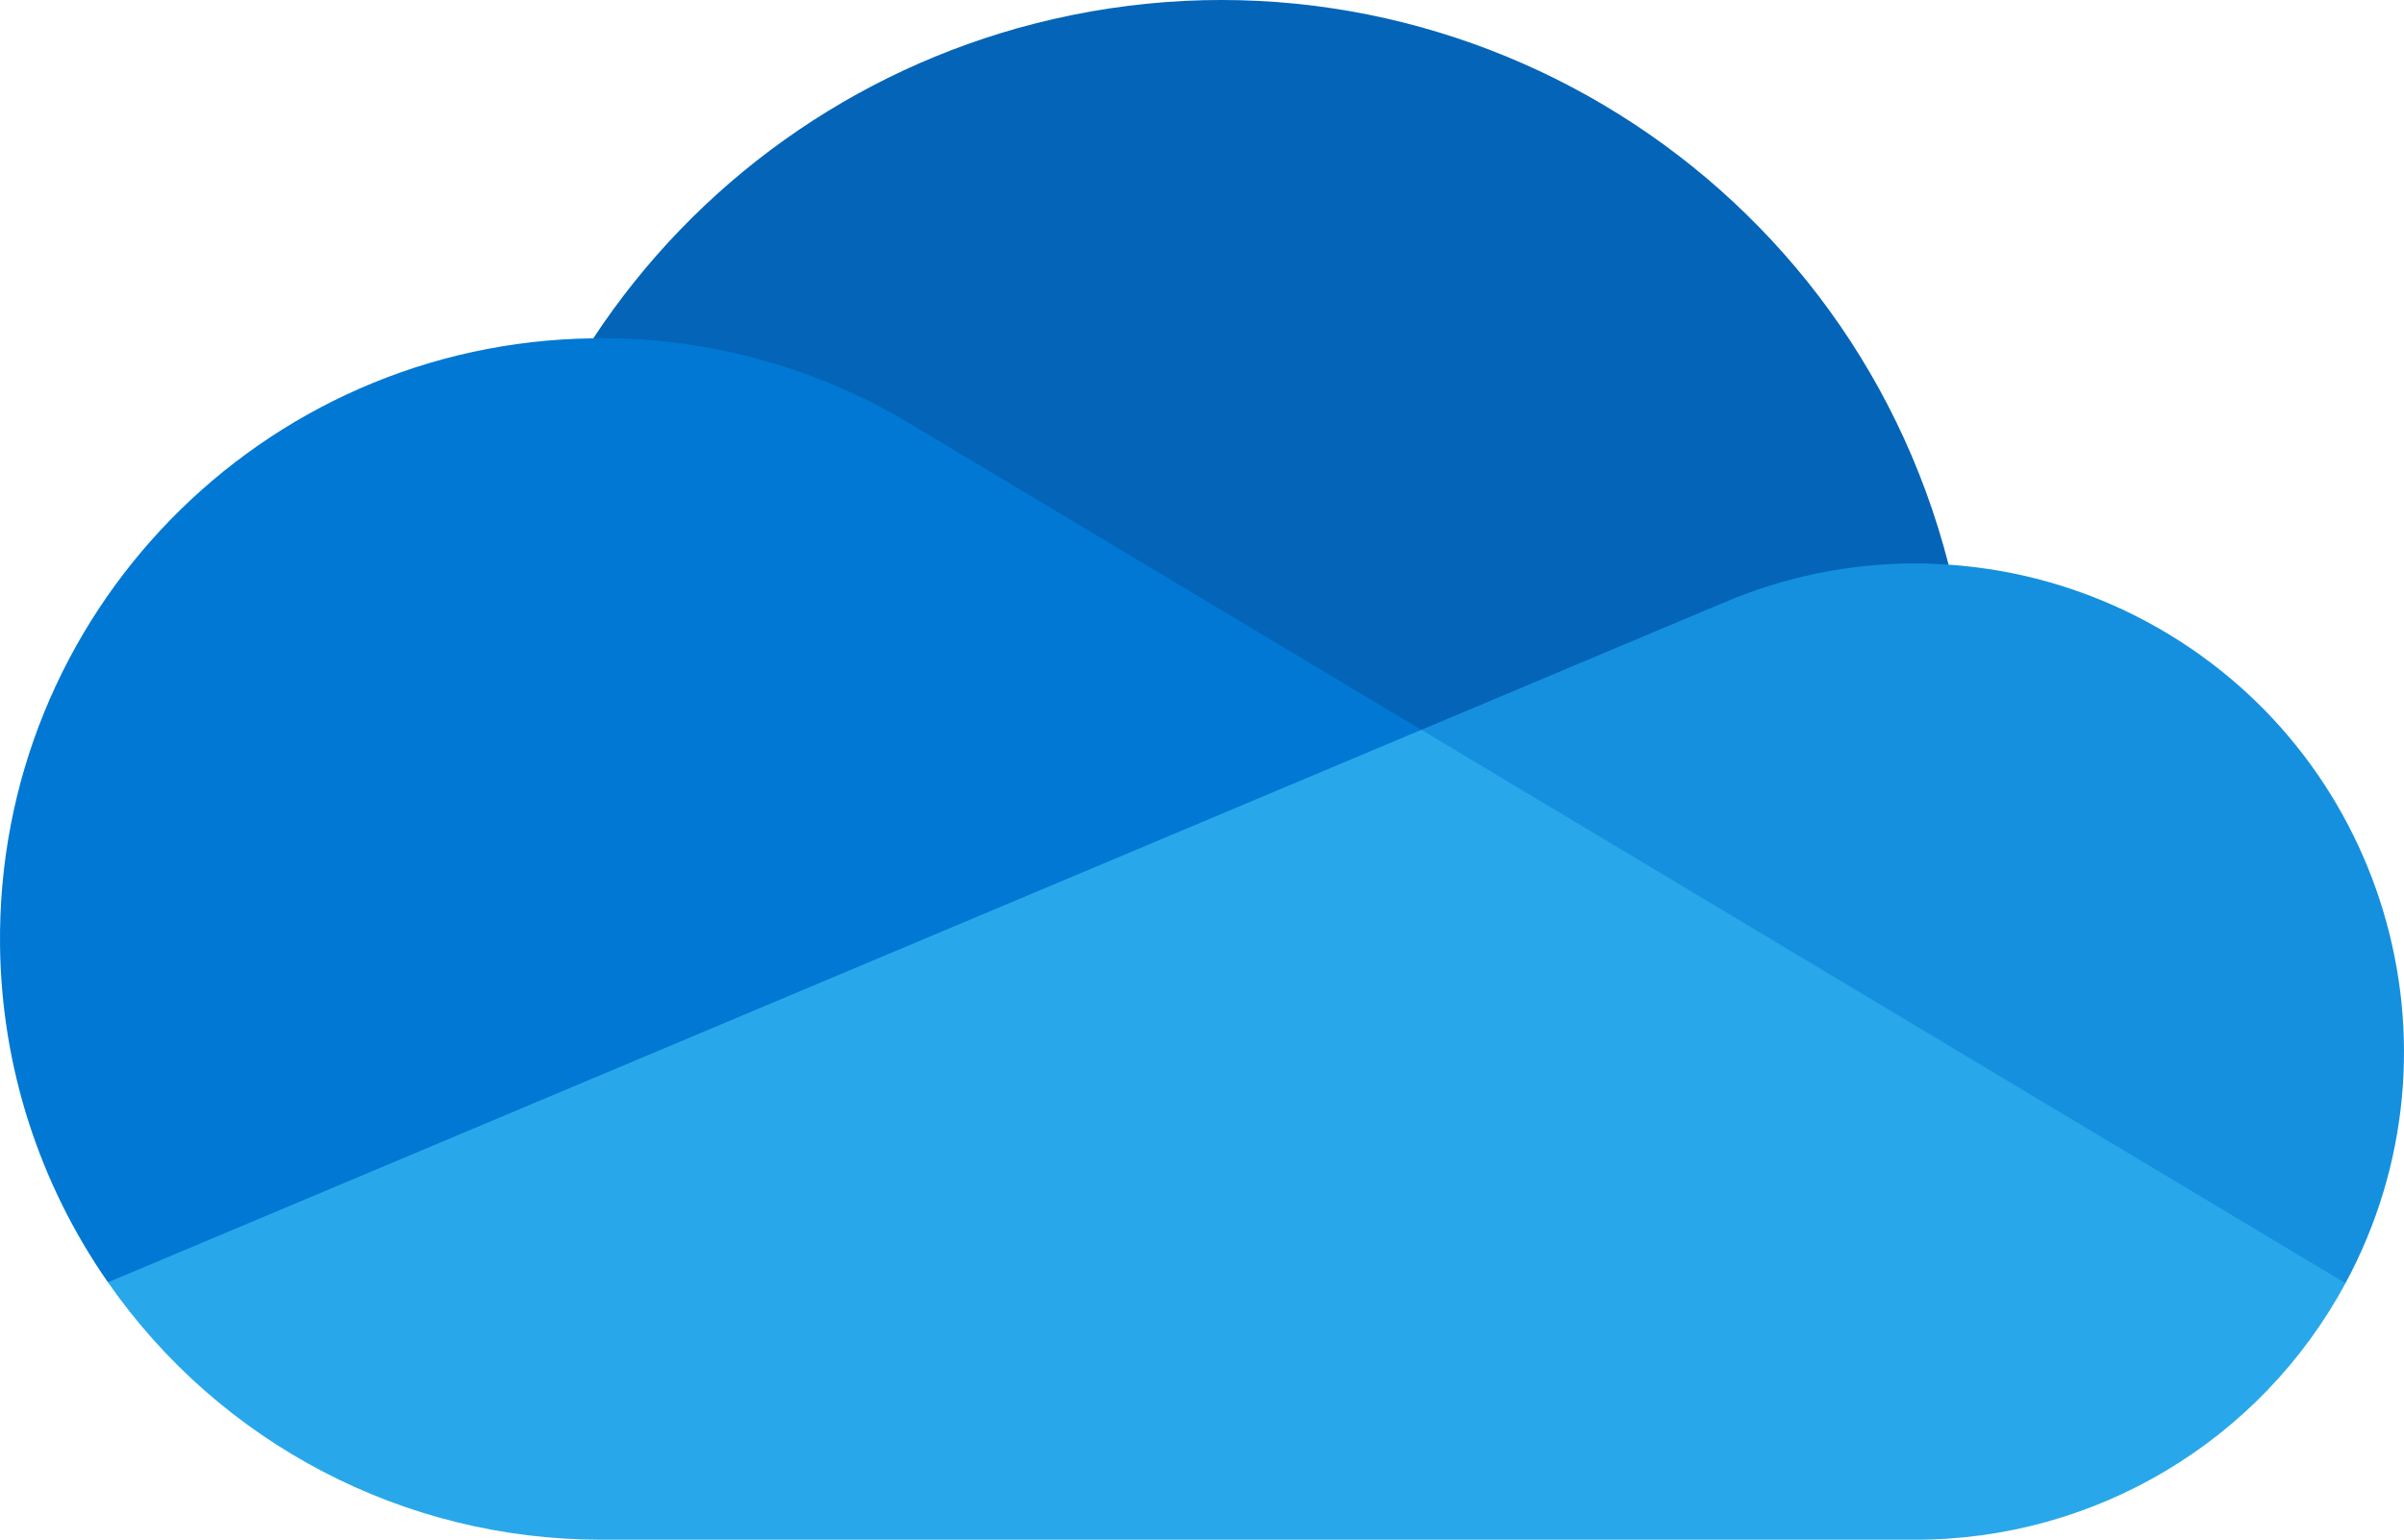
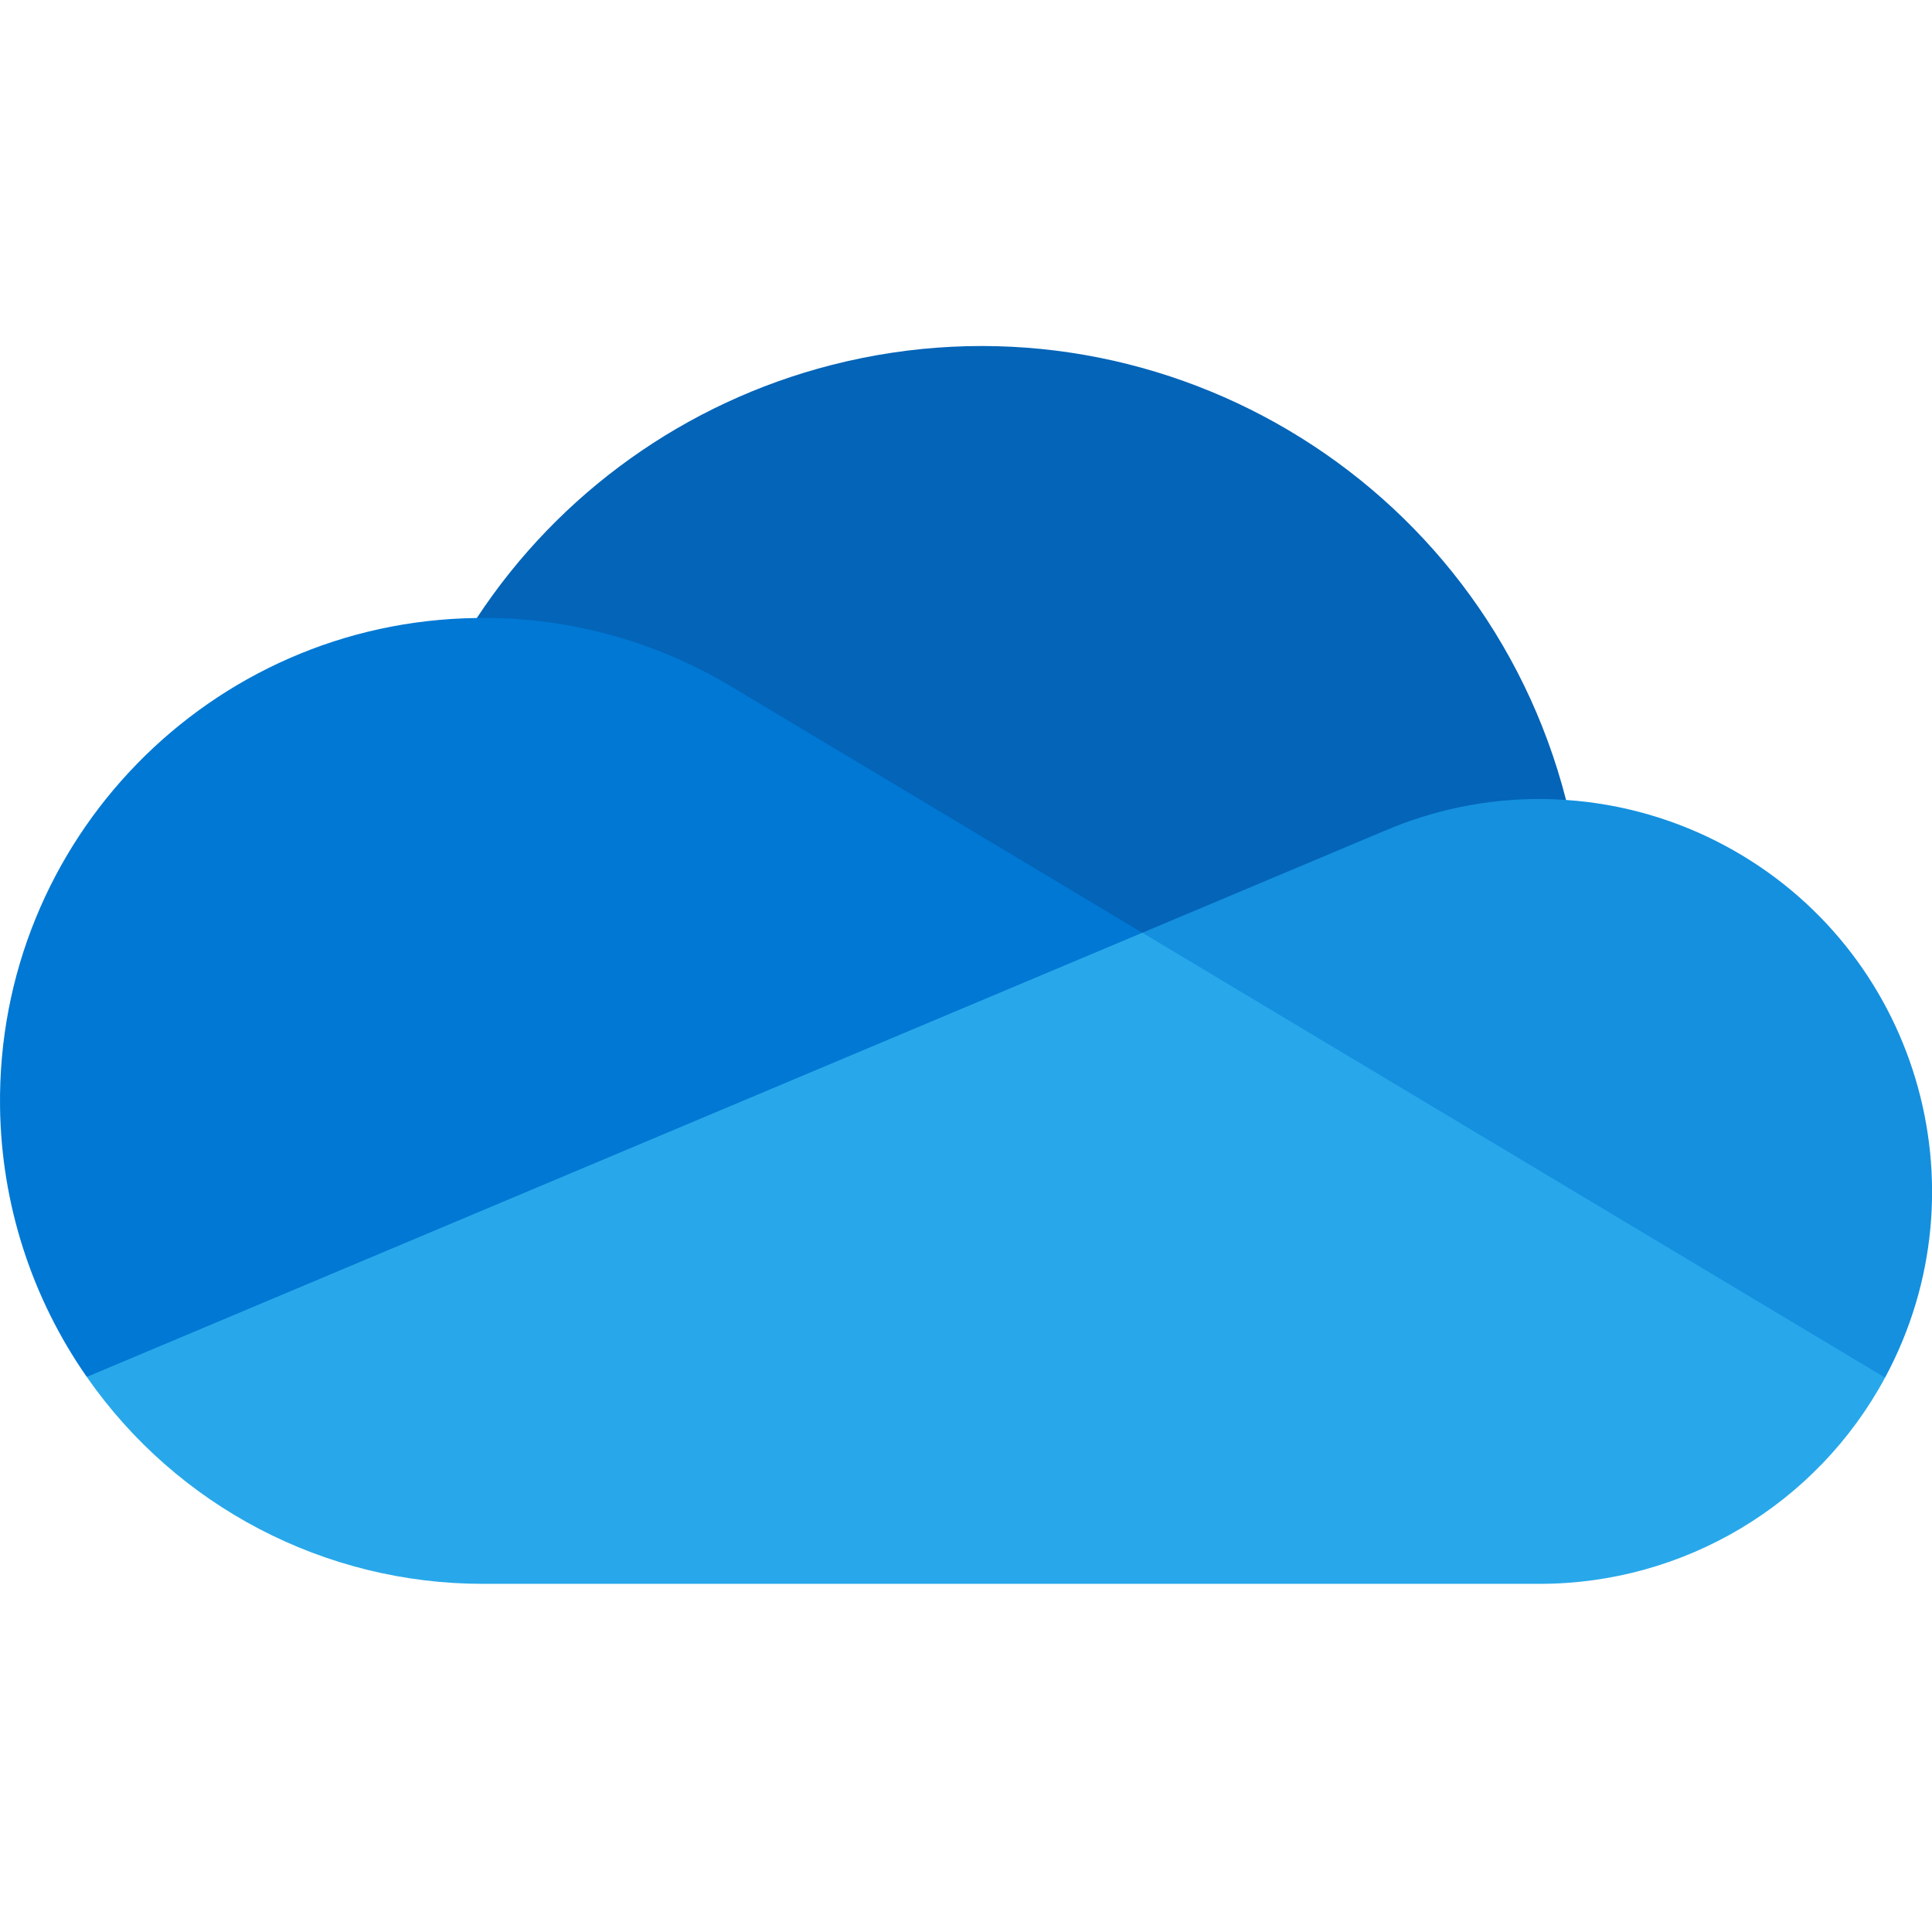
- <svg xmlns="http://www.w3.org/2000/svg" version="1.1" id="Livello_1" x="0px" y="0px" viewBox="0 0 1030.04 659.922" enable-background="new 0 0 1030.04 659.922" xml:space="preserve">
-   <g id="STYLE_COLOR_1_">
-     <path fill="#0364B8" d="M622.292,445.338l212.613-203.327C790.741,69.804,615.338-33.996,443.13,10.168   C365.58,30.056,298.224,78.13,254.209,145.005C257.5,144.922,622.292,445.338,622.292,445.338z" />
-     <path fill="#0078D4" d="M392.776,183.283l-0.01,0.035c-40.626-25.162-87.479-38.462-135.267-38.397   c-1.104,0-2.189,0.07-3.291,0.083C112.064,146.765-1.74,263.423,0.02,405.567c0.638,51.562,16.749,101.743,46.244,144.04   l318.528-39.894l244.209-196.915L392.776,183.283z" />
-     <path fill="#1490DF" d="M834.905,242.012c-4.674-0.312-9.371-0.528-14.123-0.528c-28.523-0.028-56.749,5.798-82.93,17.117   l-0.006-0.022l-128.844,54.22l142.041,175.456l253.934,61.728c54.799-101.732,16.752-228.625-84.98-283.424   c-26.287-14.16-55.301-22.529-85.091-24.546V242.012z" />
-     <path fill="#28A8EA" d="M46.264,549.607C94.359,618.756,173.27,659.966,257.5,659.922h563.281   c76.946,0.022,147.691-42.202,184.195-109.937L609.001,312.798L46.264,549.607z" />
+ <svg xmlns="http://www.w3.org/2000/svg" height="1030" width="1030" xml:space="preserve" enable-background="new 0 0 1030.04 659.922" viewBox="0 0 1030 1030" y="0px" x="0px" id="Livello_1" version="1.1">
+   <defs id="defs76" />
+   <g transform="translate(1.4182708e-4,184.4695)" id="STYLE_COLOR_1_">
+     <path id="path64" d="M 622.292,445.338 834.905,242.011 C 790.741,69.804 615.338,-33.996 443.13,10.168 365.58,30.056 298.224,78.13 254.209,145.005 257.5,144.922 622.292,445.338 622.292,445.338 Z" fill="#0364B8" />
+     <path id="path66" d="m 392.776,183.283 -0.01,0.035 c -40.626,-25.162 -87.479,-38.462 -135.267,-38.397 -1.104,0 -2.189,0.07 -3.291,0.083 C 112.064,146.765 -1.74,263.423 0.02,405.567 0.658,457.129 16.769,507.31 46.264,549.607 L 364.792,509.713 609.001,312.798 Z" fill="#0078D4" />
+     <path id="path68" d="m 834.905,242.012 c -4.674,-0.312 -9.371,-0.528 -14.123,-0.528 -28.523,-0.028 -56.749,5.798 -82.93,17.117 l -0.006,-0.022 -128.844,54.22 142.041,175.456 253.934,61.728 c 54.799,-101.732 16.752,-228.625 -84.98,-283.424 -26.287,-14.16 -55.301,-22.529 -85.091,-24.546 v -0.001 z" fill="#1490DF" />
+     <path id="path70" d="M 46.264,549.607 C 94.359,618.756 173.27,659.966 257.5,659.922 h 563.281 c 76.946,0.022 147.691,-42.202 184.195,-109.937 L 609.001,312.798 Z" fill="#28A8EA" />
  </g>
</svg>
